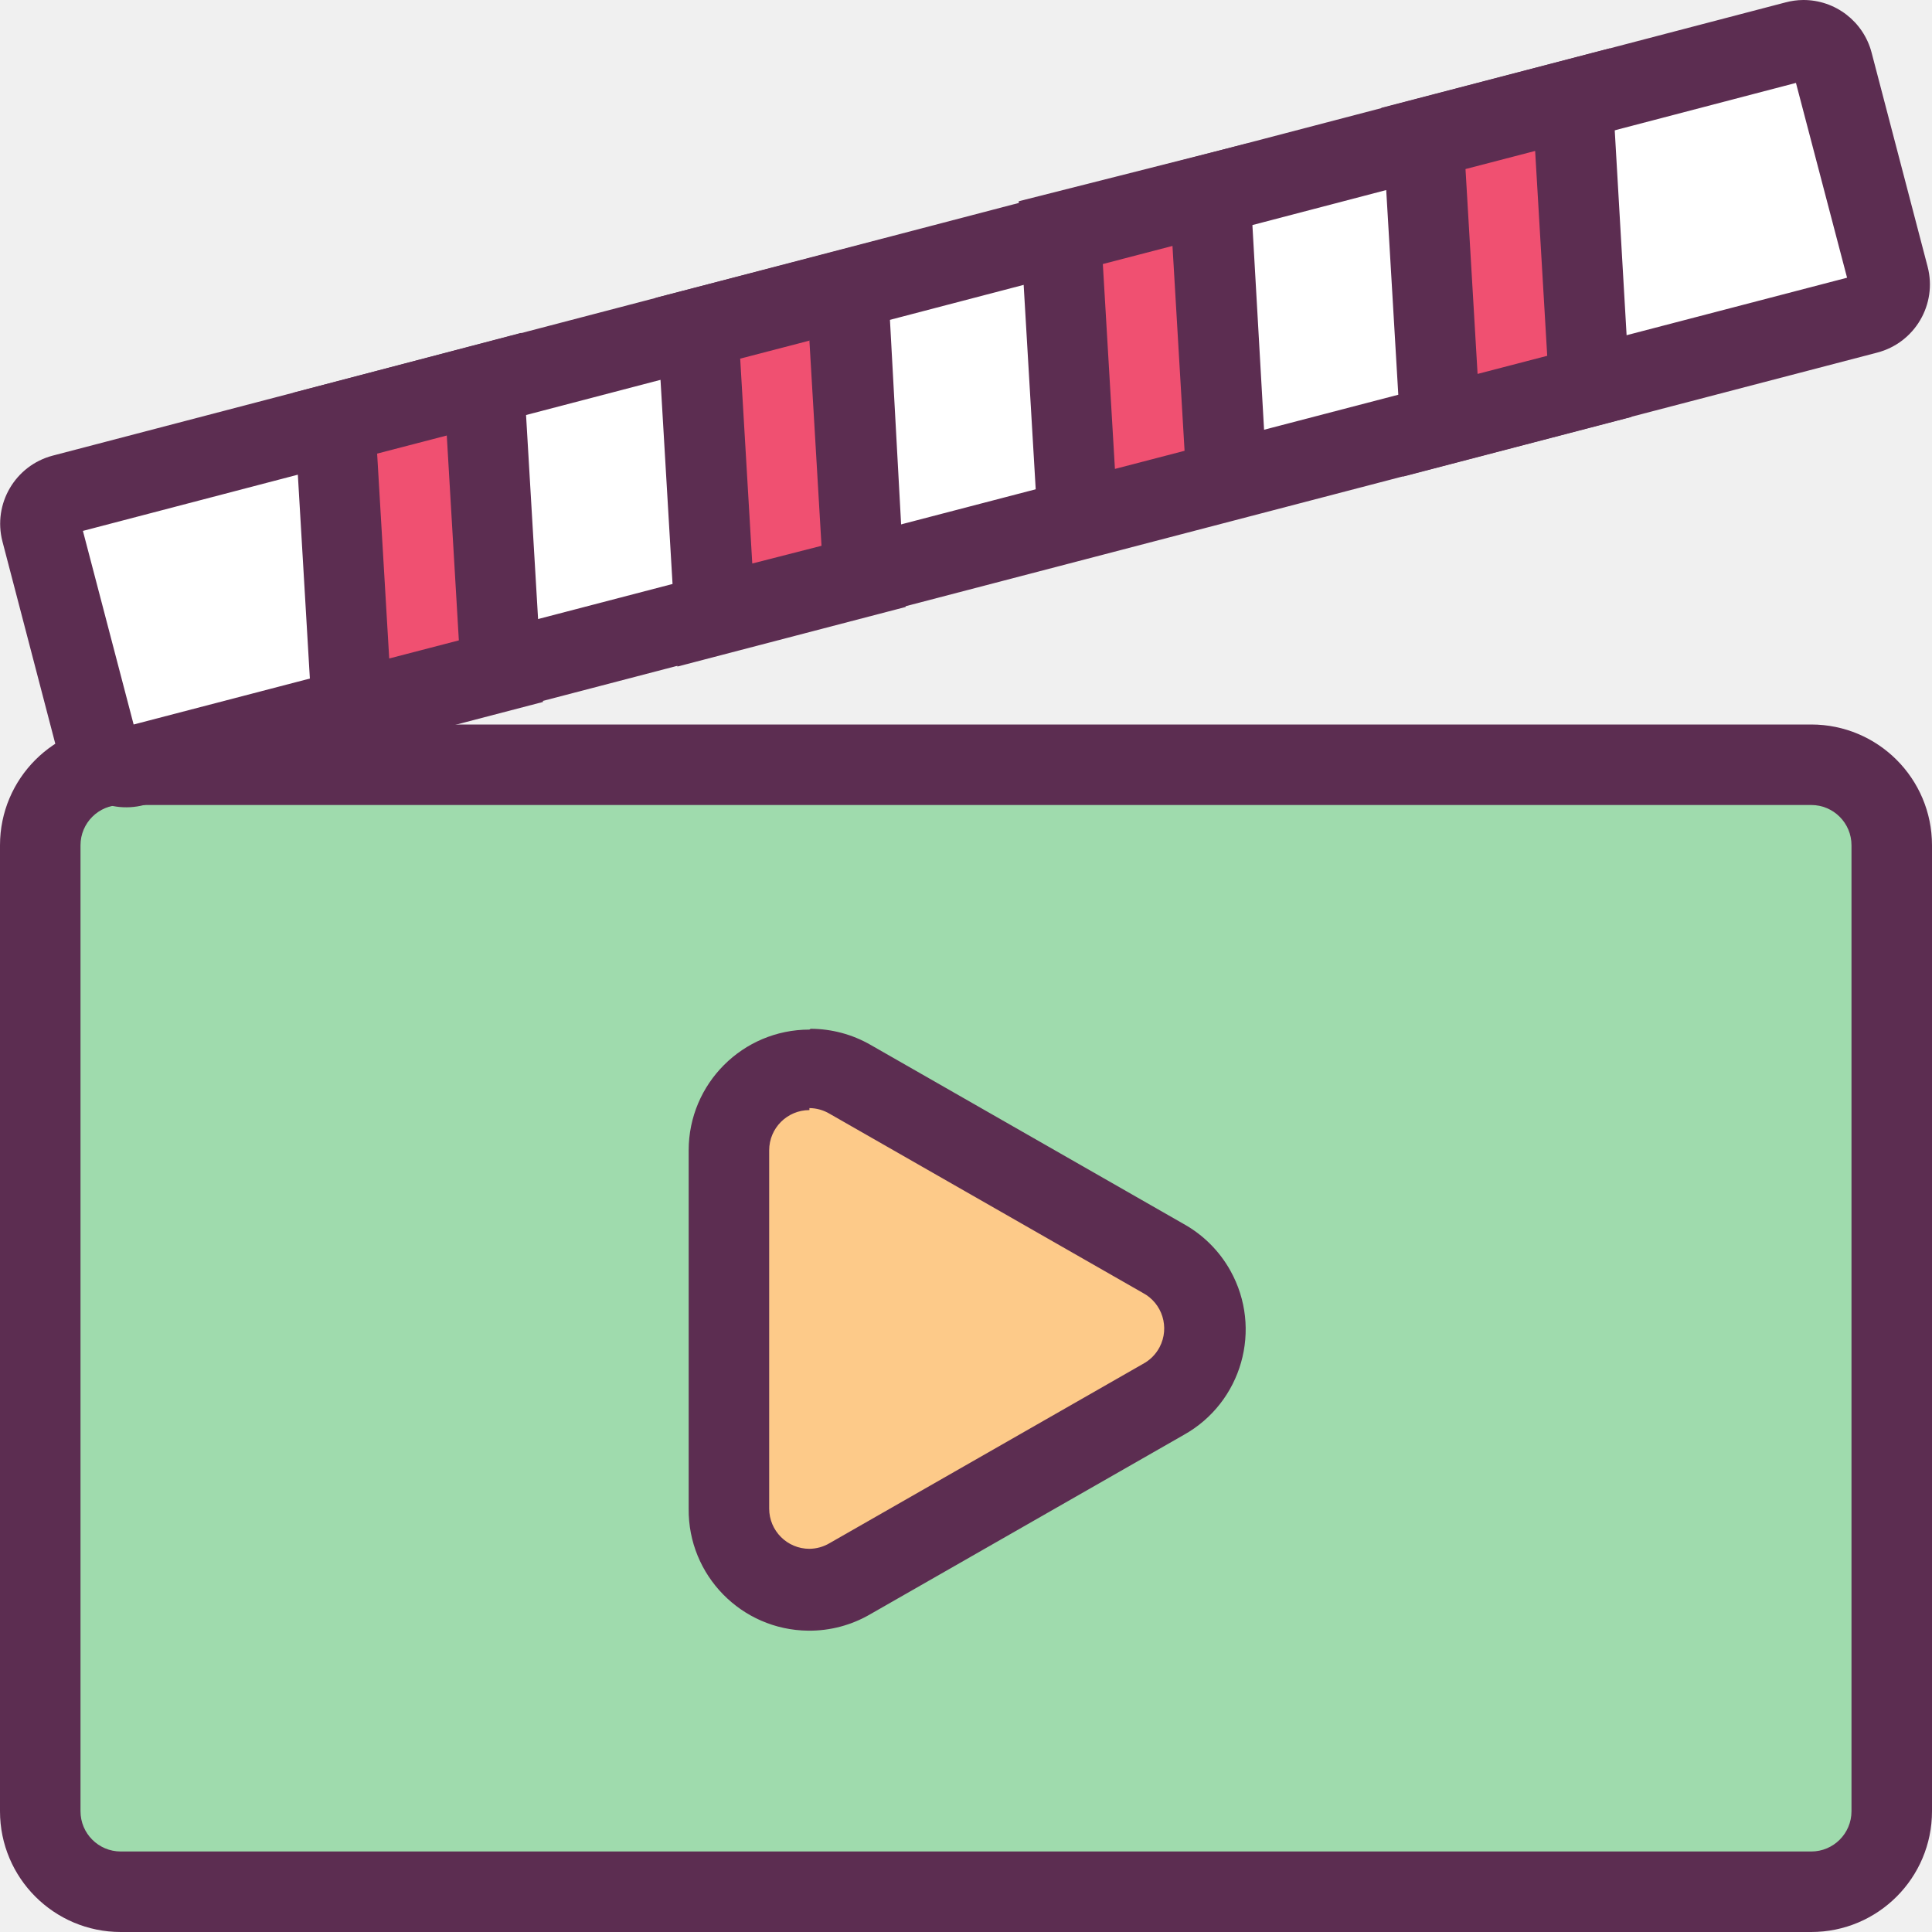
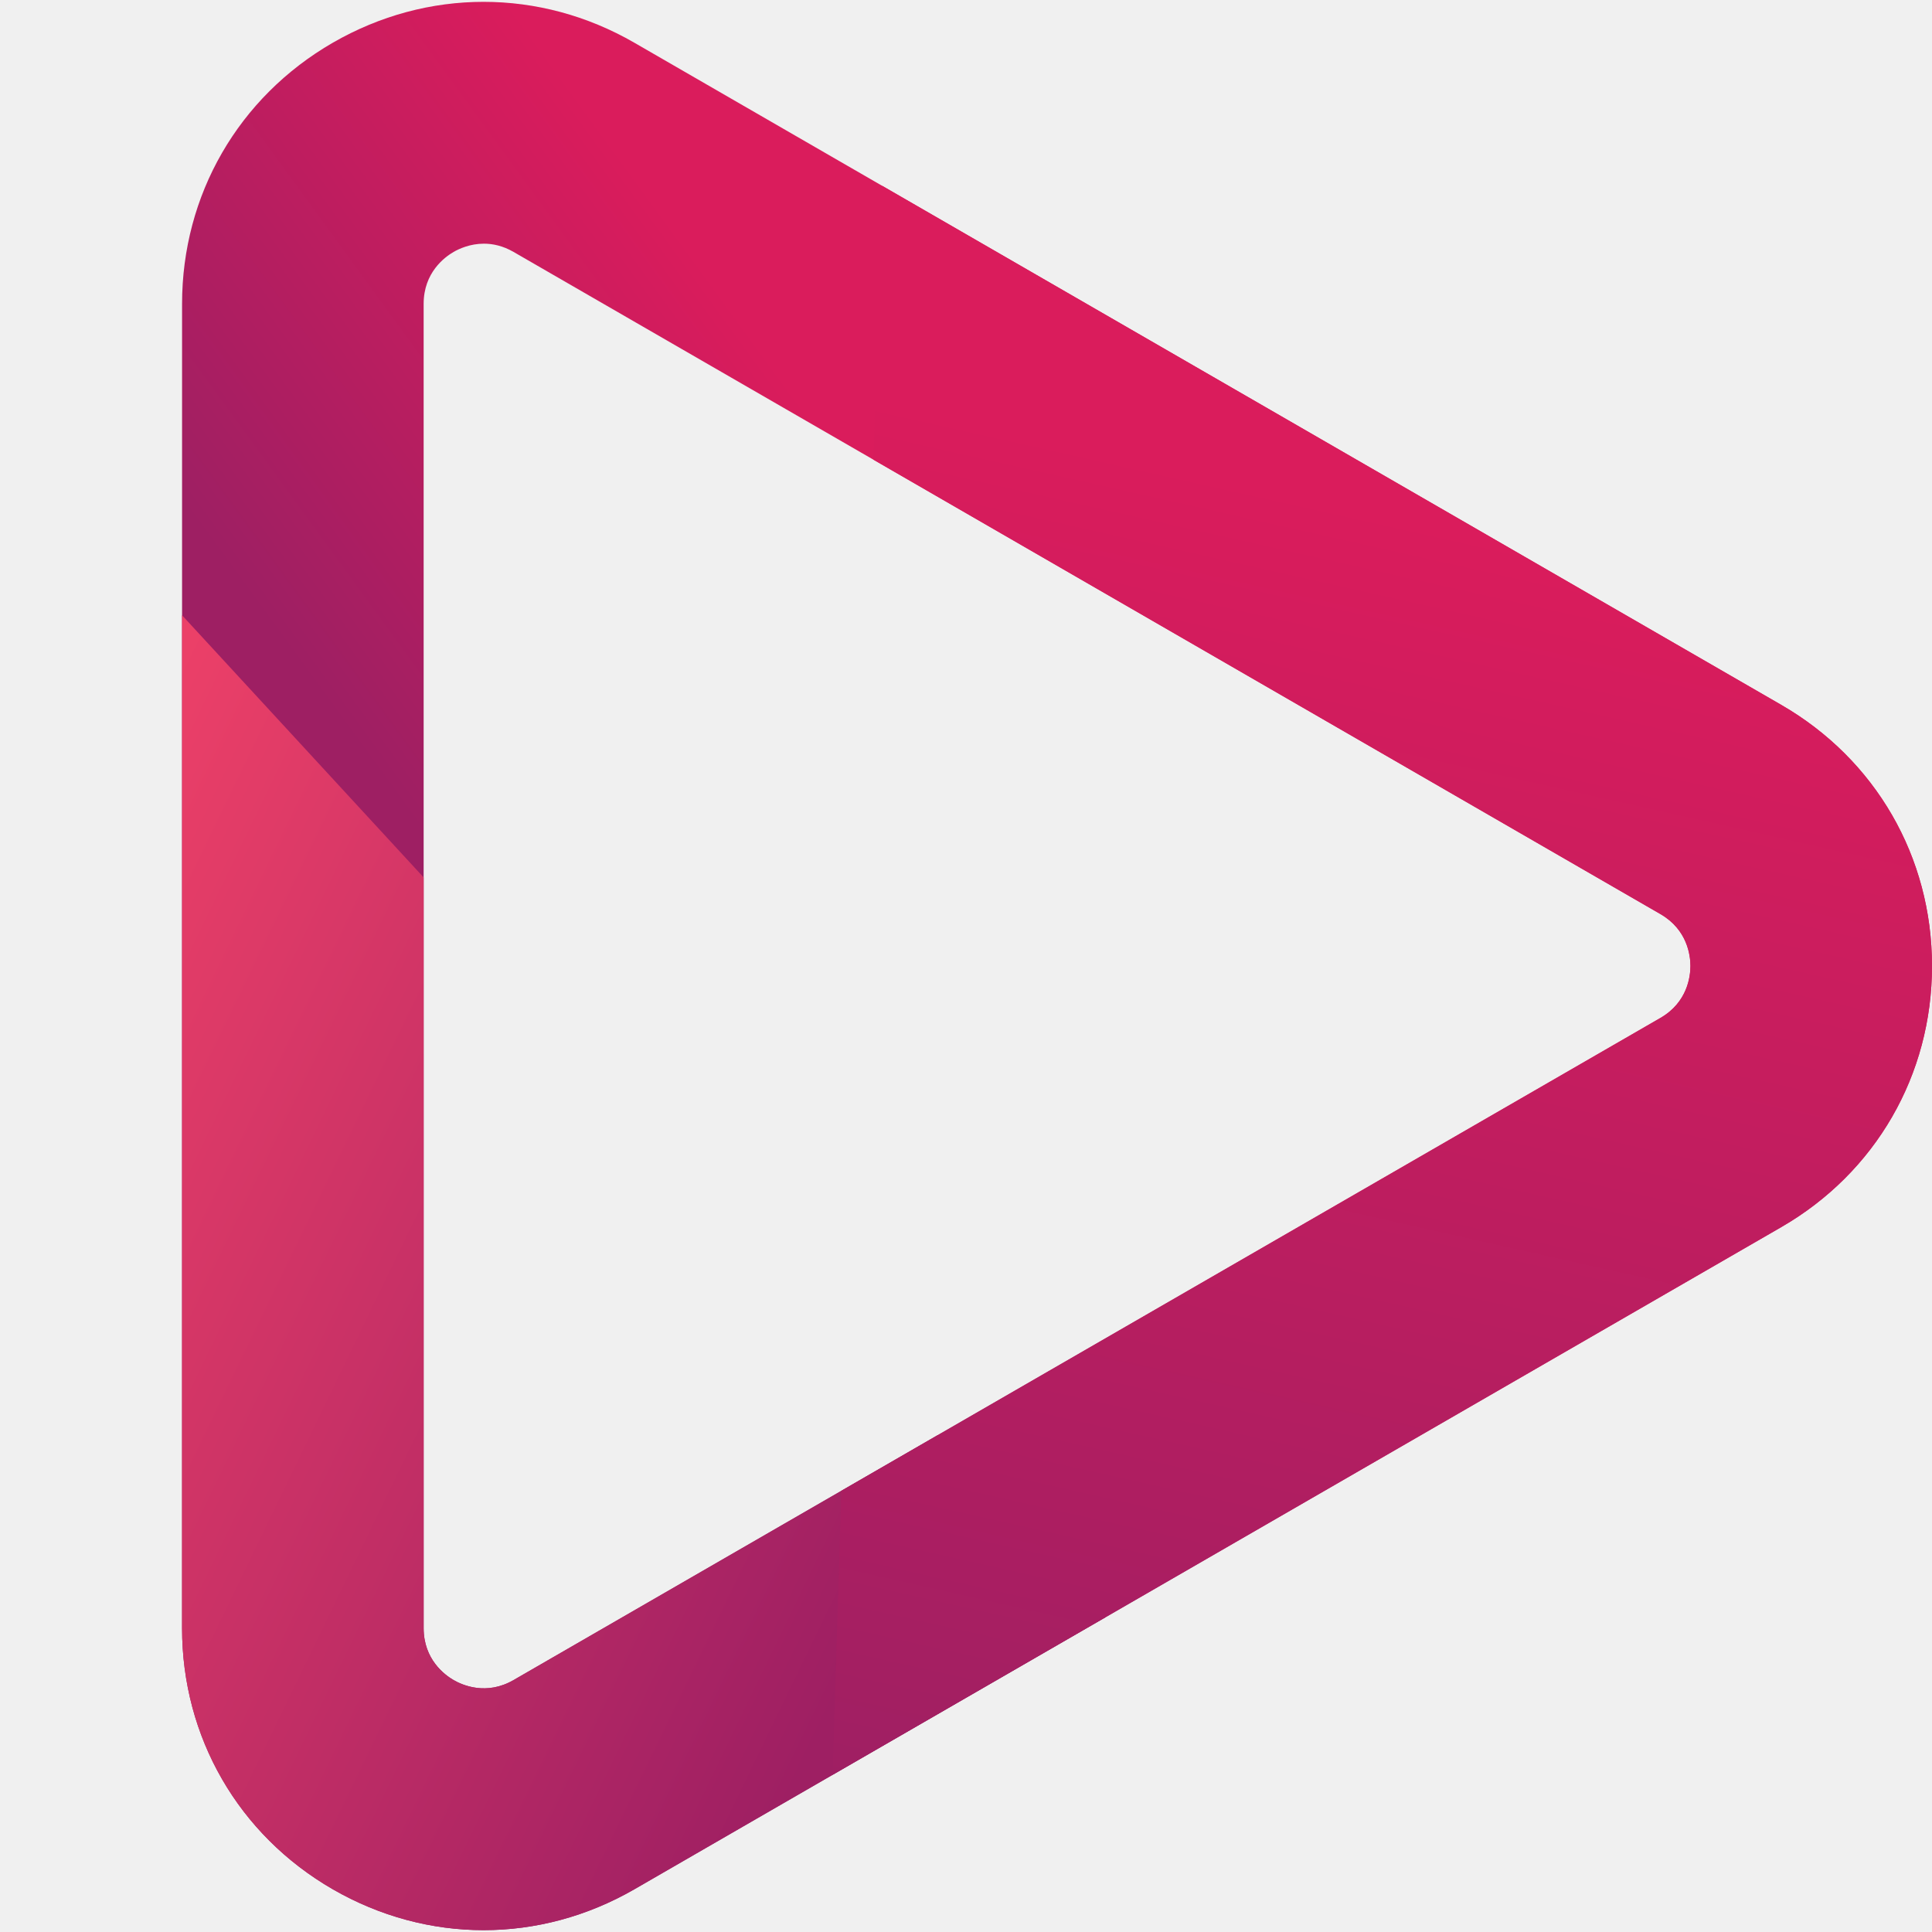
- <svg xmlns="http://www.w3.org/2000/svg" enable-background="new -64 128 256 256" height="256" viewBox="-64 128 256 256" width="256">
-   <path d="m-58.667 229.333h245.335v149.335h-245.335z" fill="#9fdbad" />
-   <path d="m176 234.667c2.945 0 5.332 2.388 5.332 5.333v128c0 2.945-2.387 5.332-5.332 5.332h-224c-2.945 0-5.333-2.387-5.333-5.332v-128c0-2.945 2.388-5.333 5.333-5.333zm0-10.667h-224c-8.837 0-16 7.163-16 16v128c0 8.836 7.163 16 16 16h224c8.836 0 16-7.164 16-16v-128c0-8.837-7.164-16-16-16z" fill="#5c2d51" />
-   <path d="m-47.253 229.76c-1.809-.013-3.383-1.237-3.841-2.986l-7.573-28.373c-.568-2.135.701-4.326 2.836-4.896.015-.004.029-.008.044-.012l229.707-60.16h1.014c1.809.014 3.383 1.238 3.84 2.987l7.414 28.373c.568 2.135-.701 4.326-2.836 4.896-.016.004-.031.008-.045.011l-229.547 60.053z" fill="#fff" />
-   <path d="m173.973 138.986 6.773 25.813-227.039 59.201-6.721-25.653zm.961-10.986c-.793.007-1.582.114-2.348.32l-229.6 60.053c-4.971 1.306-7.951 6.384-6.666 11.36l7.413 28.373c1.353 4.928 6.416 7.853 11.36 6.561l229.652-59.947c4.988-1.302 7.977-6.4 6.674-11.388-.002-.009-.006-.017-.006-.025l-7.413-28.321c-1.072-4.126-4.805-7.001-9.066-6.986z" fill="#5c2d51" />
-   <path d="m-19.627 184.106 19.733-5.173 2.294 37.973-19.733 5.174z" fill="#f05071" />
-   <path d="m-4.8 185.707 1.6 27.146-9.227 2.399-1.6-27.146zm9.866-13.601-30.24 7.947 2.881 48.853 30.239-7.893-2.88-48.854z" fill="#5c2d51" />
-   <path d="m28.48 171.521 19.732-5.174 2.24 38.026-19.733 5.12z" fill="#f05071" />
-   <path d="m43.253 173.174 1.601 27.146-9.174 2.347-1.6-27.146 9.227-2.4m10.026-13.548-30.453 7.894 2.88 48.854 30.24-7.894z" fill="#5c2d51" />
-   <path d="m76.533 158.934 19.732-5.174 2.293 38.027-19.785 5.173z" fill="#f05071" />
-   <path d="m91.359 160.587 1.602 27.146-9.227 2.4-1.602-27.147zm9.973-13.601-30.346 7.681 2.881 48.853 30.238-7.893z" fill="#5c2d51" />
-   <path d="m124.641 146.347 19.68-5.12 2.293 37.974-19.734 5.173z" fill="#f05071" />
-   <path d="m139.414 148 1.6 27.146-9.227 2.4-1.6-27.146zm9.918-13.6-30.293 7.893 2.881 48.854 30.24-7.894z" fill="#5c2d51" />
-   <path d="m43.253 338.508c-5.891 0-10.666-4.777-10.666-10.668v-47.467c0-5.891 4.775-10.666 10.666-10.666 1.874.004 3.713.5 5.334 1.439l41.493 23.732c5.154 2.854 7.021 9.344 4.17 14.498-.971 1.754-2.416 3.199-4.17 4.17l-41.493 23.52c-1.621.942-3.46 1.438-5.334 1.442z" fill="#fdca89" />
-   <path d="m43.253 274.828c.939.008 1.859.266 2.667.746l41.494 23.732c2.605 1.371 3.607 4.596 2.236 7.203-.502.955-1.283 1.734-2.236 2.236l-41.494 23.735c-.808.479-1.728.736-2.667.746-2.945 0-5.333-2.387-5.333-5.332v-47.469c0-2.945 2.388-5.332 5.333-5.332m0-10.667c-8.836 0-16 7.164-16 16v47.469c-.099 8.836 6.983 16.078 15.819 16.178 2.912.033 5.777-.73 8.288-2.205l41.493-23.734c7.717-4.305 10.482-14.051 6.178-21.766-1.445-2.594-3.586-4.734-6.178-6.18l-41.493-23.735c-2.418-1.391-5.157-2.127-7.947-2.133z" fill="#5c2d51" />
+ <svg xmlns="http://www.w3.org/2000/svg" version="1.1" id="Layer_1" x="0px" y="0px" width="256px" height="256px" viewBox="0 0 256 256" enable-background="new 0 0 256 256" xml:space="preserve">
+   <g>
+     <g>
+       <linearGradient id="SVGID_1_" gradientUnits="userSpaceOnUse" x1="132.594" y1="89.569" x2="72.512" y2="133.324">
+         <stop offset="0" style="stop-color:#DA1C5C" />
+         <stop offset="1" style="stop-color:#9E1F63" />
+       </linearGradient>
+       <path fill="url(#SVGID_1_)" d="M236.022,93.398L116.867,24.607L84.051,5.658c-12.506-7.219-27.442-7.219-39.949,0    C31.59,12.883,24.125,25.819,24.125,40.263v175.475c0,14.444,7.465,27.38,19.978,34.604c6.253,3.606,13.112,5.413,19.977,5.413    c6.859,0,13.719-1.807,19.972-5.413l26.265-15.165l36.165-20.88l89.541-51.695C248.535,155.377,256,142.441,256,127.998    C256,113.56,248.535,100.624,236.022,93.398z M220.018,134.88l-95.771,55.29l-12.758,7.368L68.046,222.62    c-3.583,2.068-6.745,0.687-7.939,0c-1.194-0.691-3.972-2.743-3.972-6.882V40.263c0-4.144,2.778-6.19,3.972-6.882    c0.726-0.417,2.178-1.092,4.013-1.092c1.183,0,2.521,0.28,3.927,1.092l47.695,27.534l104.276,60.207    c3.584,2.069,3.973,5.499,3.973,6.876C223.99,129.381,223.602,132.811,220.018,134.88z" />
+     </g>
+     <linearGradient id="SVGID_2_" gradientUnits="userSpaceOnUse" x1="-9.726" y1="144.768" x2="119.621" y2="207.399">
+       <stop offset="0" style="stop-color:#EE4168" />
+       <stop offset="1" style="stop-color:#9E1F63" />
+     </linearGradient>
+     <path fill="url(#SVGID_2_)" d="M146.481,214.298l-62.43,36.045c-6.253,3.606-13.113,5.413-19.972,5.413   c-6.865,0-13.724-1.807-19.977-5.413c-12.512-7.225-19.978-20.16-19.978-34.604V81.526l32.01,34.736v99.476   c0,4.139,2.778,6.19,3.972,6.882c1.195,0.687,4.356,2.068,7.939,0l56.2-32.45L146.481,214.298z" />
+     <linearGradient id="SVGID_3_" gradientUnits="userSpaceOnUse" x1="188.536" y1="69.229" x2="148.527" y2="247.24">
+       <stop offset="0" style="stop-color:#DA1C5C" />
+       <stop offset="1" style="stop-color:#9E1F63" />
+     </linearGradient>
+     <path fill="url(#SVGID_3_)" d="M256,127.998c0,14.444-7.465,27.379-19.978,34.605l-89.541,51.695l-36.165,20.88l1.172-37.64   l12.758-7.368l95.771-55.29c3.584-2.069,3.973-5.499,3.973-6.882c0-1.377-0.389-4.807-3.973-6.876L115.741,60.915l1.125-36.308   l119.156,68.792C248.535,100.624,256,113.56,256,127.998z" />
+   </g>
</svg>
